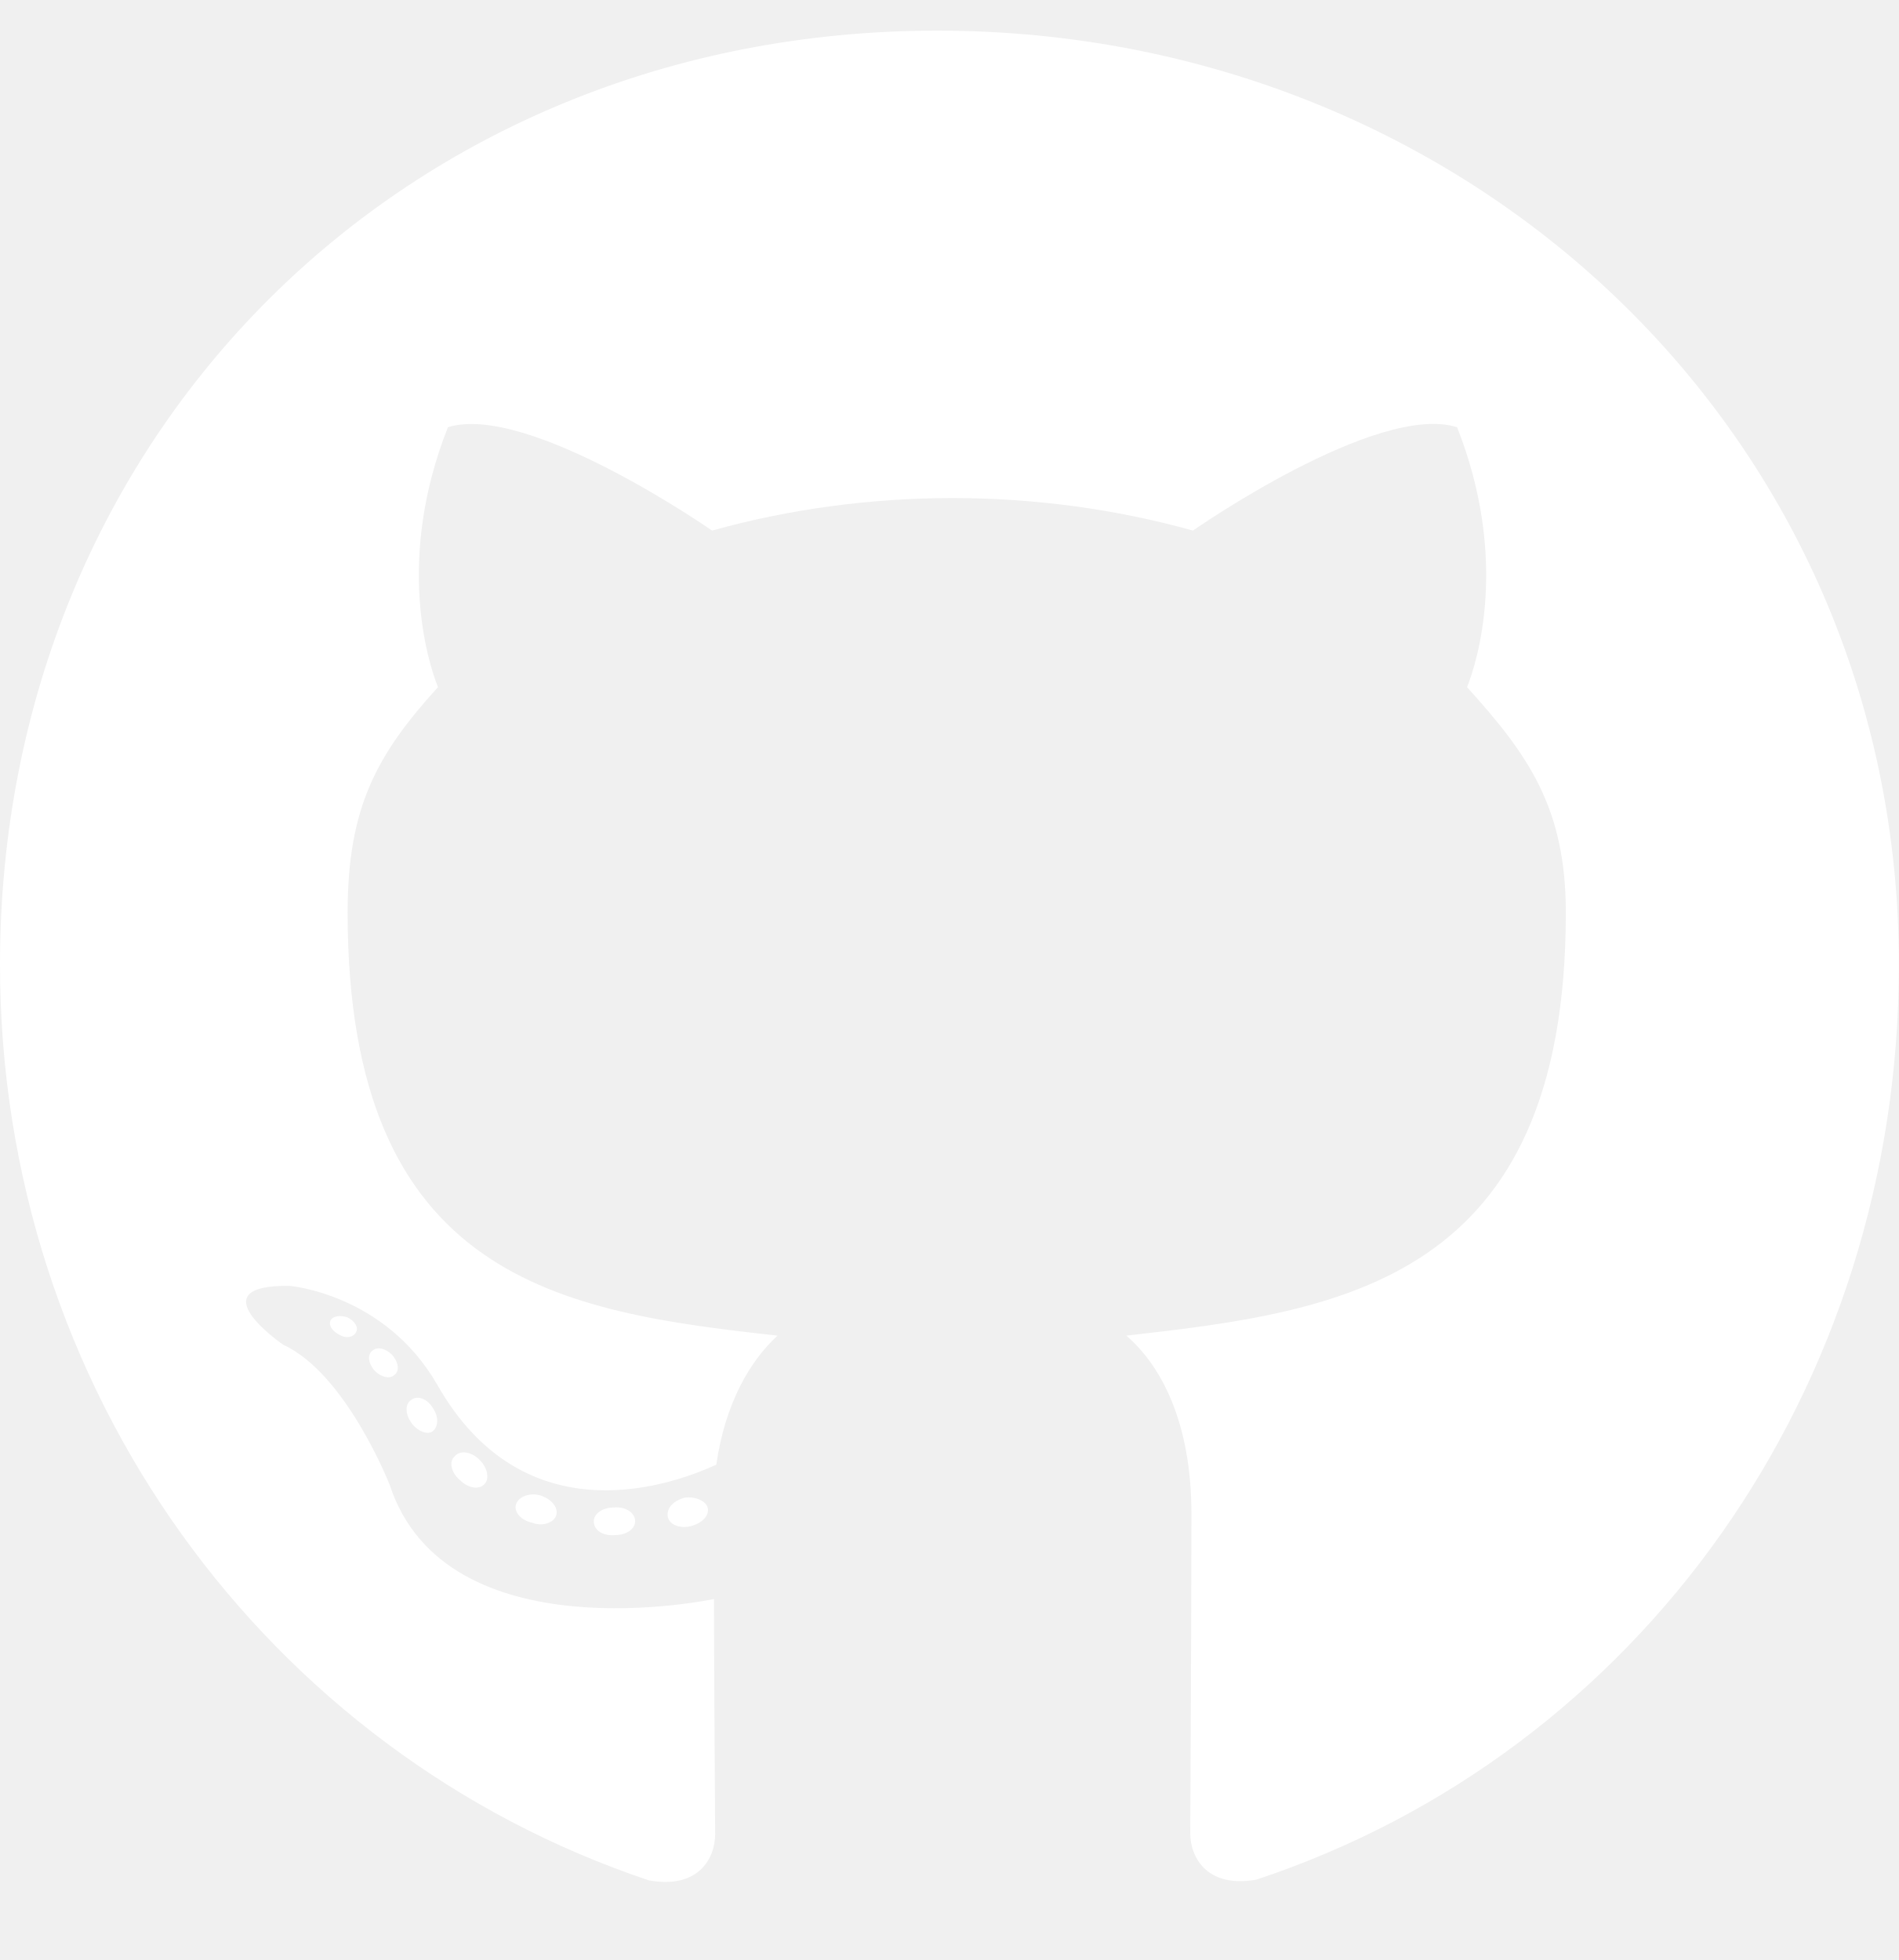
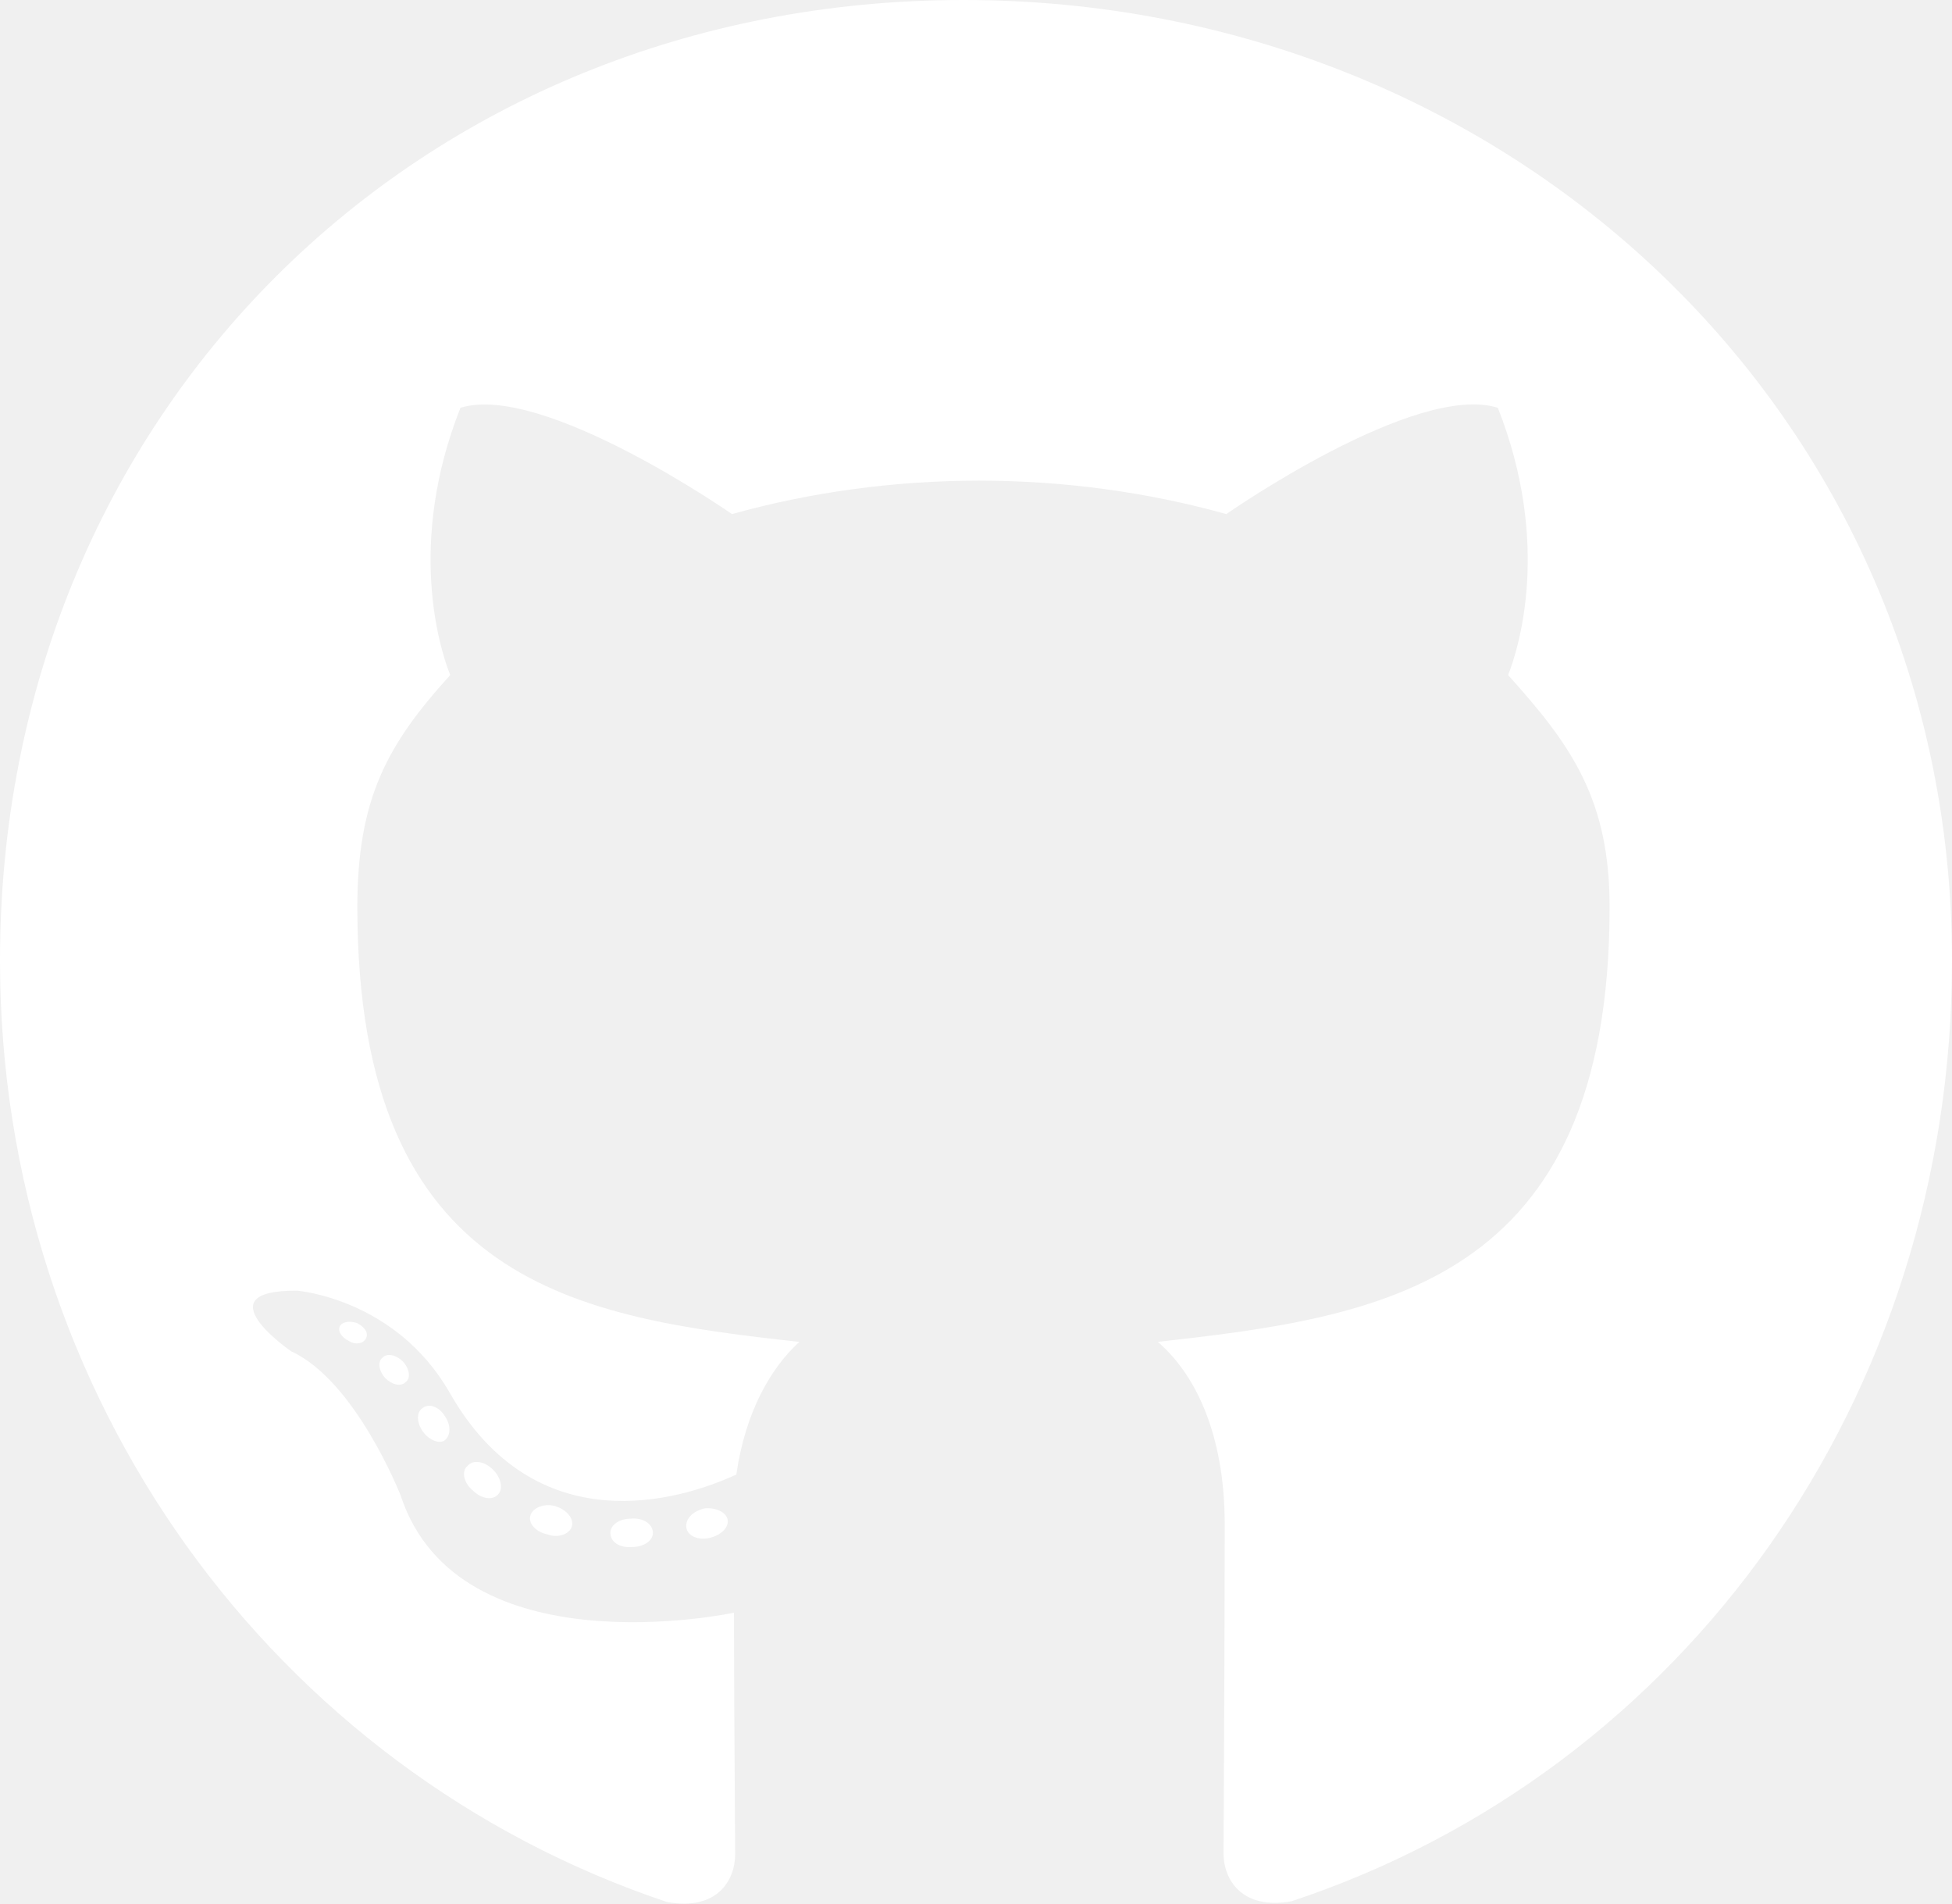
- <svg xmlns="http://www.w3.org/2000/svg" viewBox="0 0 496 512" fill="white">
-   <path d="M165.9 397.4c0 2-2.3 3.6-5.2 3.6-3.3.3-5.6-1.3-5.6-3.6 0-2 2.3-3.6 5.2-3.6 3-.3 5.6 1.3 5.6 3.6zm-31.1-4.5c-.7 2 1.3 4.3 4.3 4.9 2.6 1 5.6 0 6.2-2s-1.3-4.3-4.3-5.2c-2.6-.7-5.5.3-6.2 2.3zm44.2-1.7c-2.9.7-4.9 2.6-4.6 4.9.3 2 2.9 3.3 5.9 2.6 2.9-.7 4.9-2.6 4.6-4.6-.3-1.9-3-3.2-5.9-2.9zM244.8 8C106.1 8 0 113.3 0 252c0 110.9 69.8 205.8 169.5 239.2 12.8 2.3 17.3-5.6 17.3-12.1 0-6.2-.3-40.4-.3-61.4 0 0-70 15-84.7-29.8 0 0-11.4-29.1-27.8-36.6 0 0-22.9-15.7 1.6-15.4 0 0 24.9 2 38.6 25.8 21.9 38.6 58.6 27.5 72.9 20.9 2.3-16 8.8-27.1 16-33.7-55.9-6.2-112.3-14.3-112.3-110.5 0-27.5 7.6-41.3 23.6-58.9-2.6-6.5-11.1-33.3 2.6-67.9 20.9-6.5 69 27 69 27 20-5.6 41.5-8.5 62.8-8.5s42.8 2.9 62.8 8.5c0 0 48.1-33.6 69-27 13.7 34.7 5.2 61.4 2.6 67.9 16 17.7 25.8 31.5 25.8 58.9 0 96.5-58.9 104.2-114.8 110.5 9.2 7.9 17 22.9 17 46.4 0 33.7-.3 75.4-.3 83.6 0 6.5 4.6 14.4 17.3 12.1C428.2 457.8 496 362.9 496 252 496 113.3 383.5 8 244.8 8zM97.2 352.9c-1.3 1-1 3.3.7 5.2 1.6 1.6 3.9 2.3 5.2 1 1.3-1 1-3.3-.7-5.2-1.6-1.6-3.9-2.3-5.2-1zm-10.8-8.1c-.7 1.3.3 2.9 2.3 3.9 1.6 1 3.6.7 4.3-.7.7-1.3-.3-2.9-2.3-3.9-2-.6-3.6-.3-4.3.7zm32.4 35.6c-1.6 1.3-1 4.3 1.3 6.2 2.3 2.3 5.2 2.6 6.5 1 1.3-1.3.7-4.3-1.3-6.2-2.2-2.3-5.2-2.6-6.5-1zm-11.4-14.7c-1.6 1-1.6 3.6 0 5.9 1.6 2.3 4.3 3.3 5.6 2.3 1.6-1.3 1.6-3.9 0-6.2-1.4-2.3-4-3.3-5.6-2z" />
+ <svg xmlns="http://www.w3.org/2000/svg" version="1.1" id="Calque_1" x="0px" y="0px" viewBox="0 0 496 483.6" style="enable-background:new 0 0 496 483.6;" xml:space="preserve" fill="white">
+   <path d="M165.9,389.4c0,2-2.3,3.6-5.2,3.6c-3.3,0.3-5.6-1.3-5.6-3.6c0-2,2.3-3.6,5.2-3.6C163.3,385.5,165.9,387.1,165.9,389.4z   M134.8,384.9c-0.7,2,1.3,4.3,4.3,4.9c2.6,1,5.6,0,6.2-2s-1.3-4.3-4.3-5.2C138.4,381.9,135.5,382.9,134.8,384.9L134.8,384.9z   M179,383.2c-2.9,0.7-4.9,2.6-4.6,4.9c0.3,2,2.9,3.3,5.9,2.6c2.9-0.7,4.9-2.6,4.6-4.6C184.6,384.2,181.9,382.9,179,383.2z M244.8,0  C106.1,0,0,105.3,0,244c0,110.9,69.8,205.8,169.5,239.2c12.8,2.3,17.3-5.6,17.3-12.1c0-6.2-0.3-40.4-0.3-61.4c0,0-70,15-84.7-29.8  c0,0-11.4-29.1-27.8-36.6c0,0-22.9-15.7,1.6-15.4c0,0,24.9,2,38.6,25.8c21.9,38.6,58.6,27.5,72.9,20.9c2.3-16,8.8-27.1,16-33.7  c-55.9-6.2-112.3-14.3-112.3-110.5c0-27.5,7.6-41.3,23.6-58.9c-2.6-6.5-11.1-33.3,2.6-67.9c20.9-6.5,69,27,69,27  c20-5.6,41.5-8.5,62.8-8.5s42.8,2.9,62.8,8.5c0,0,48.1-33.6,69-27c13.7,34.7,5.2,61.4,2.6,67.9c16,17.7,25.8,31.5,25.8,58.9  c0,96.5-58.9,104.2-114.8,110.5c9.2,7.9,17,22.9,17,46.4c0,33.7-0.3,75.4-0.3,83.6c0,6.5,4.6,14.4,17.3,12.1  C428.2,449.8,496,354.9,496,244C496,105.3,383.5,0,244.8,0z M97.2,344.9c-1.3,1-1,3.3,0.7,5.2c1.6,1.6,3.9,2.3,5.2,1  c1.3-1,1-3.3-0.7-5.2C100.8,344.3,98.5,343.6,97.2,344.9z M86.4,336.8c-0.7,1.3,0.3,2.9,2.3,3.9c1.6,1,3.6,0.7,4.3-0.7  c0.7-1.3-0.3-2.9-2.3-3.9C88.7,335.5,87.1,335.8,86.4,336.8z M118.8,372.4c-1.6,1.3-1,4.3,1.3,6.2c2.3,2.3,5.2,2.6,6.5,1  c1.3-1.3,0.7-4.3-1.3-6.2C123.1,371.1,120.1,370.8,118.8,372.4z M107.4,357.7c-1.6,1-1.6,3.6,0,5.9s4.3,3.3,5.6,2.3  c1.6-1.3,1.6-3.9,0-6.2C111.6,357.4,109,356.4,107.4,357.7L107.4,357.7z" />
</svg>
